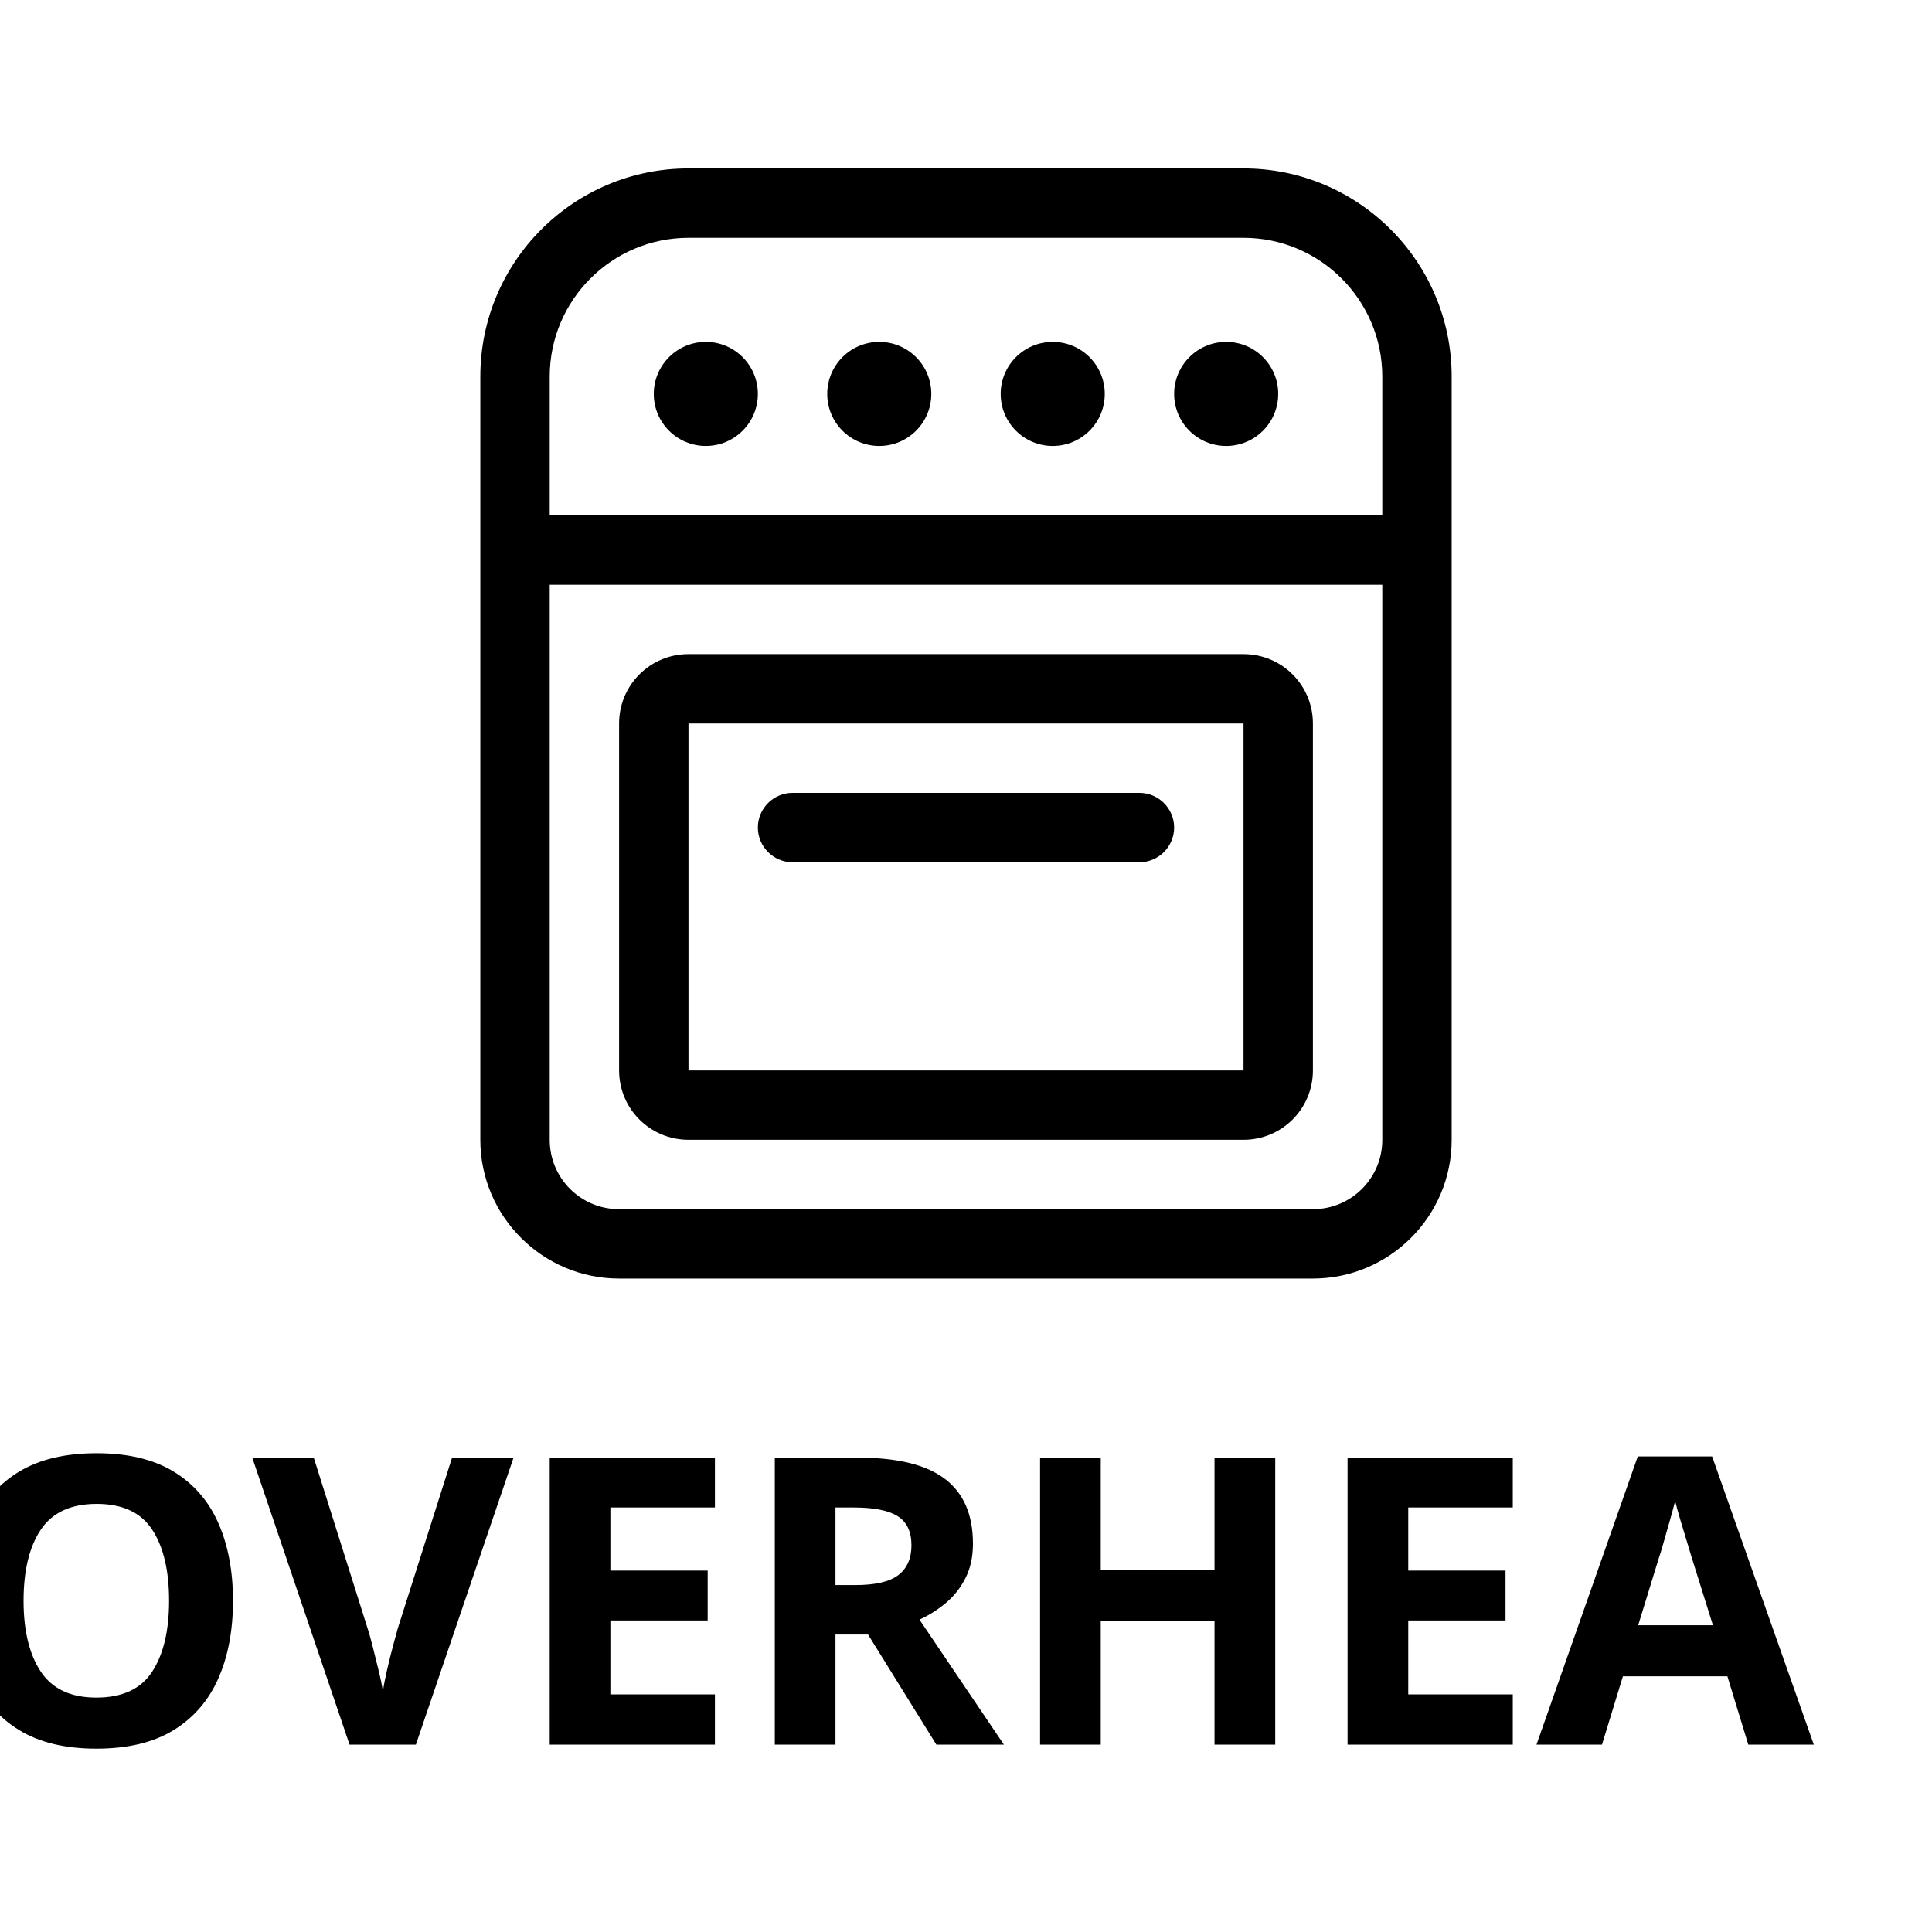
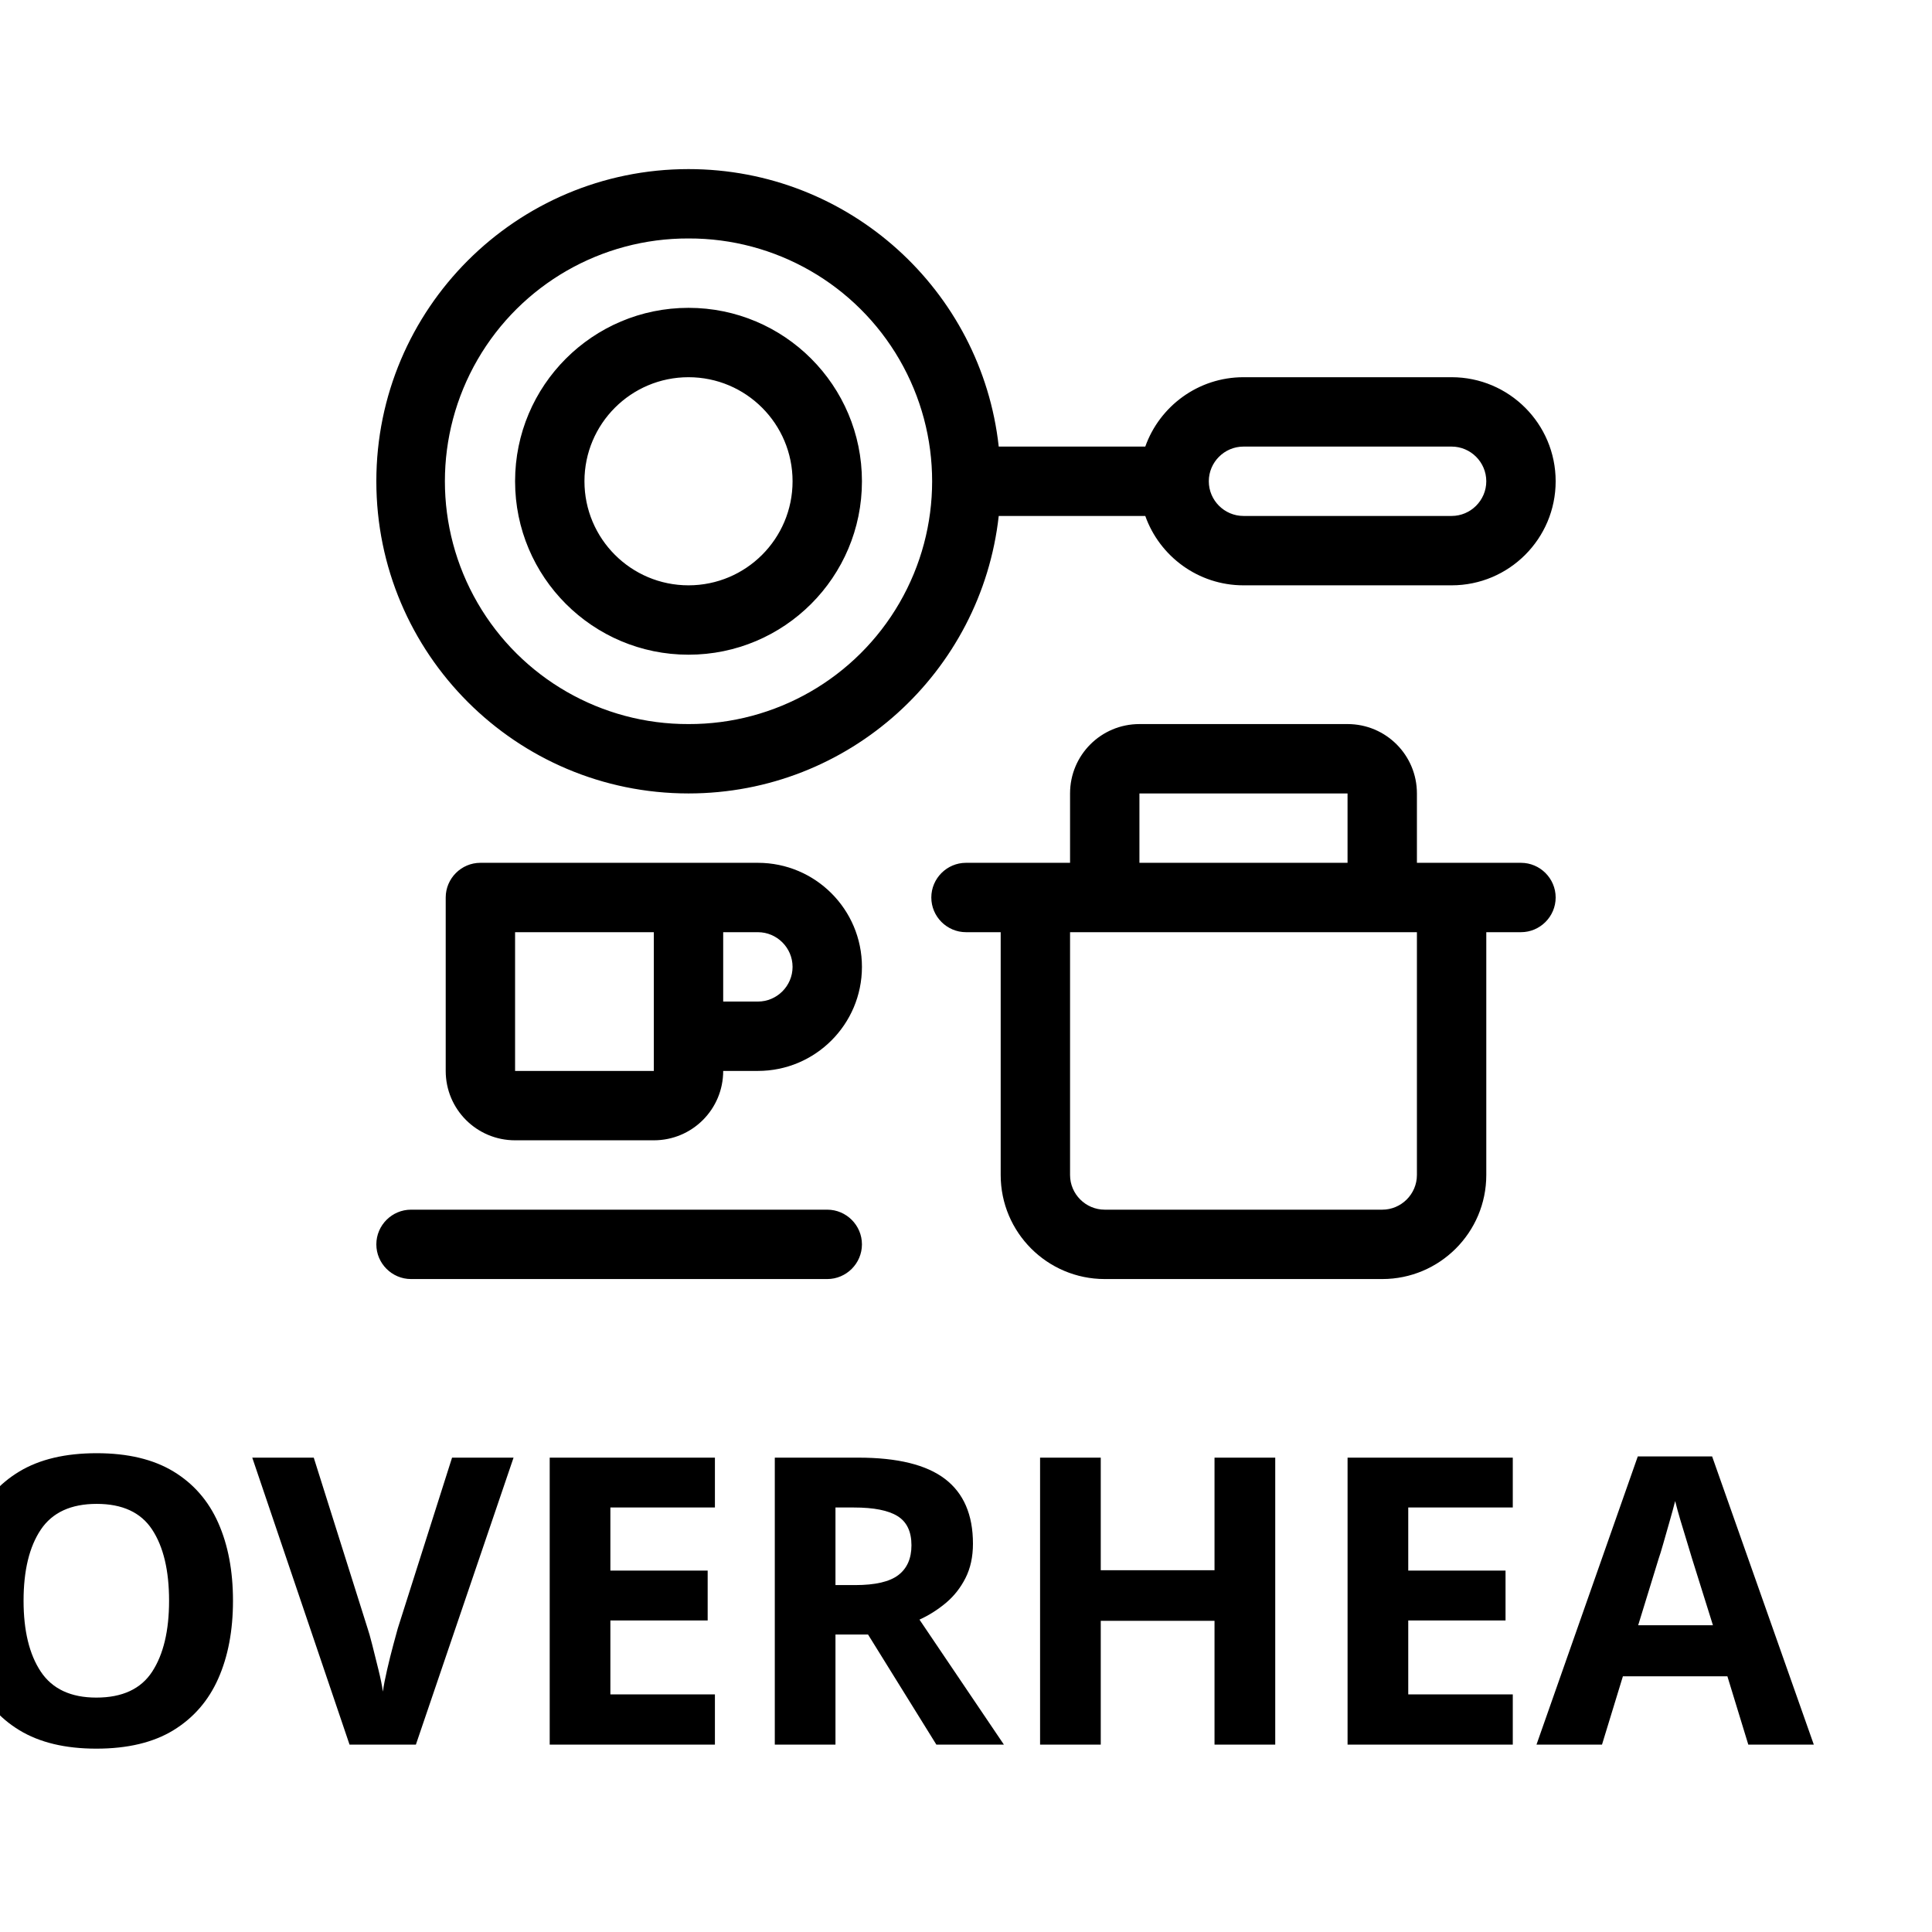
<svg xmlns="http://www.w3.org/2000/svg" viewBox="0 0 700 700" version="1.1" id="svg1" width="700" height="700" xml:space="preserve">
  <defs id="defs1" />
  <text xml:space="preserve" style="font-weight:bold;font-size:72.817px;font-family:'Noto Sans';-inkscape-font-specification:'Noto Sans, Bold';text-align:center;text-anchor:middle;fill:#000000;fill-opacity:1;stroke-width:0.759" x="345.454" y="632.115" id="text1">
    <tspan id="tspan1" x="345.454" y="632.115" style="font-style:normal;font-variant:normal;font-weight:bold;font-stretch:normal;font-size:145.633px;font-family:'Noto Sans';-inkscape-font-specification:'Noto Sans, Bold';font-variant-ligatures:normal;font-variant-caps:normal;font-variant-numeric:normal;font-variant-east-asian:normal;fill:#000000;fill-opacity:1;stroke-width:0.759">OVERHEA</tspan>
  </text>
-   <path d="m 249.446,86.166 c -27.731,0 -50.277,22.546 -50.277,50.277 v 50.277 H 500.831 V 136.443 c 0,-27.731 -22.546,-50.277 -50.277,-50.277 z M 199.169,211.859 v 201.108 c 0,13.905 11.234,25.139 25.139,25.139 h 251.385 c 13.905,0 25.139,-11.234 25.139,-25.139 V 211.859 Z M 174.03,136.443 c 0,-41.636 33.78,-75.416 75.416,-75.416 h 201.108 c 41.636,0 75.416,33.78 75.416,75.416 v 276.524 c 0,27.731 -22.546,50.277 -50.277,50.277 H 224.307 c -27.731,0 -50.277,-22.546 -50.277,-50.277 z m 81.7,-12.569 a 18.854,18.854 0 1 1 0,37.708 18.854,18.854 0 1 1 0,-37.708 z m 43.992,18.854 a 18.854,18.854 0 1 1 37.708,0 18.854,18.854 0 1 1 -37.708,0 z m 81.7,-18.854 a 18.854,18.854 0 1 1 0,37.708 18.854,18.854 0 1 1 0,-37.708 z m 43.992,18.854 a 18.854,18.854 0 1 1 37.708,0 18.854,18.854 0 1 1 -37.708,0 z M 249.446,262.136 V 387.829 H 450.554 V 262.136 Z m -25.139,0 c 0,-13.905 11.234,-25.139 25.139,-25.139 h 201.108 c 13.905,0 25.139,11.234 25.139,25.139 v 125.693 c 0,13.905 -11.234,25.139 -25.139,25.139 H 249.446 c -13.905,0 -25.139,-11.234 -25.139,-25.139 z m 50.277,37.708 c 0,-6.913 5.656,-12.569 12.569,-12.569 h 125.693 c 6.913,0 12.569,5.656 12.569,12.569 0,6.913 -5.656,12.569 -12.569,12.569 H 287.154 c -6.913,0 -12.569,-5.656 -12.569,-12.569 z" id="path1-5" style="stroke-width:0.786" />
+   <path d="m 249.461,262.344 a 87.972,87.972 0 1 0 0,-175.943 87.972,87.972 0 1 0 0,175.943 z m 112.399,-75.404 c -6.284,56.553 -54.197,100.539 -112.399,100.539 -62.444,0 -113.106,-50.662 -113.106,-113.106 0,-62.444 50.662,-113.106 113.106,-113.106 58.203,0 106.194,43.986 112.399,100.539 h 53.097 c 5.184,-14.61 19.165,-25.135 35.581,-25.135 h 75.404 c 20.815,0 37.702,16.887 37.702,37.702 0,20.815 -16.887,37.702 -37.702,37.702 h -75.404 c -16.416,0 -30.397,-10.525 -35.581,-25.135 z M 350,312.614 h 12.567 25.135 v -25.135 c 0,-13.903 11.232,-25.135 25.135,-25.135 h 75.404 c 13.903,0 25.135,11.232 25.135,25.135 v 25.135 h 25.135 12.567 c 6.912,0 12.567,5.655 12.567,12.567 0,6.912 -5.655,12.567 -12.567,12.567 h -12.567 v 87.972 c 0,20.815 -16.887,37.702 -37.702,37.702 H 400.269 c -20.815,0 -37.702,-16.887 -37.702,-37.702 V 337.749 H 350 c -6.912,0 -12.567,-5.655 -12.567,-12.567 0,-6.912 5.655,-12.567 12.567,-12.567 z m 62.837,0 h 75.404 V 287.479 H 412.837 Z m -25.135,25.135 v 87.972 c 0,6.912 5.655,12.567 12.567,12.567 h 100.539 c 6.912,0 12.567,-5.655 12.567,-12.567 V 337.749 Z M 525.943,161.806 h -75.404 c -6.912,0 -12.567,5.655 -12.567,12.567 0,6.912 5.655,12.567 12.567,12.567 h 75.404 c 6.912,0 12.567,-5.655 12.567,-12.567 0,-6.912 -5.655,-12.567 -12.567,-12.567 z M 287.163,174.373 a 37.702,37.702 0 1 0 -75.404,0 37.702,37.702 0 1 0 75.404,0 z m -100.539,0 a 62.837,62.837 0 1 1 125.674,0 62.837,62.837 0 1 1 -125.674,0 z m -50.269,276.482 c 0,-6.912 5.655,-12.567 12.567,-12.567 h 150.808 c 6.912,0 12.567,5.655 12.567,12.567 0,6.912 -5.655,12.567 -12.567,12.567 H 148.922 c -6.912,0 -12.567,-5.655 -12.567,-12.567 z M 262.028,337.749 v 25.135 h 12.567 c 6.912,0 12.567,-5.655 12.567,-12.567 0,-6.912 -5.655,-12.567 -12.567,-12.567 z m 0,-25.135 h 12.567 c 20.815,0 37.702,16.887 37.702,37.702 0,20.815 -16.887,37.702 -37.702,37.702 h -12.567 c 0,13.903 -11.232,25.135 -25.135,25.135 h -50.269 c -13.903,0 -25.135,-11.232 -25.135,-25.135 v -62.837 c 0,-6.912 5.655,-12.567 12.567,-12.567 h 62.837 12.567 z m -25.135,50.269 v -25.135 h -50.269 v 50.269 h 50.269 z" id="path1" style="stroke-width:0.785" />
</svg>
